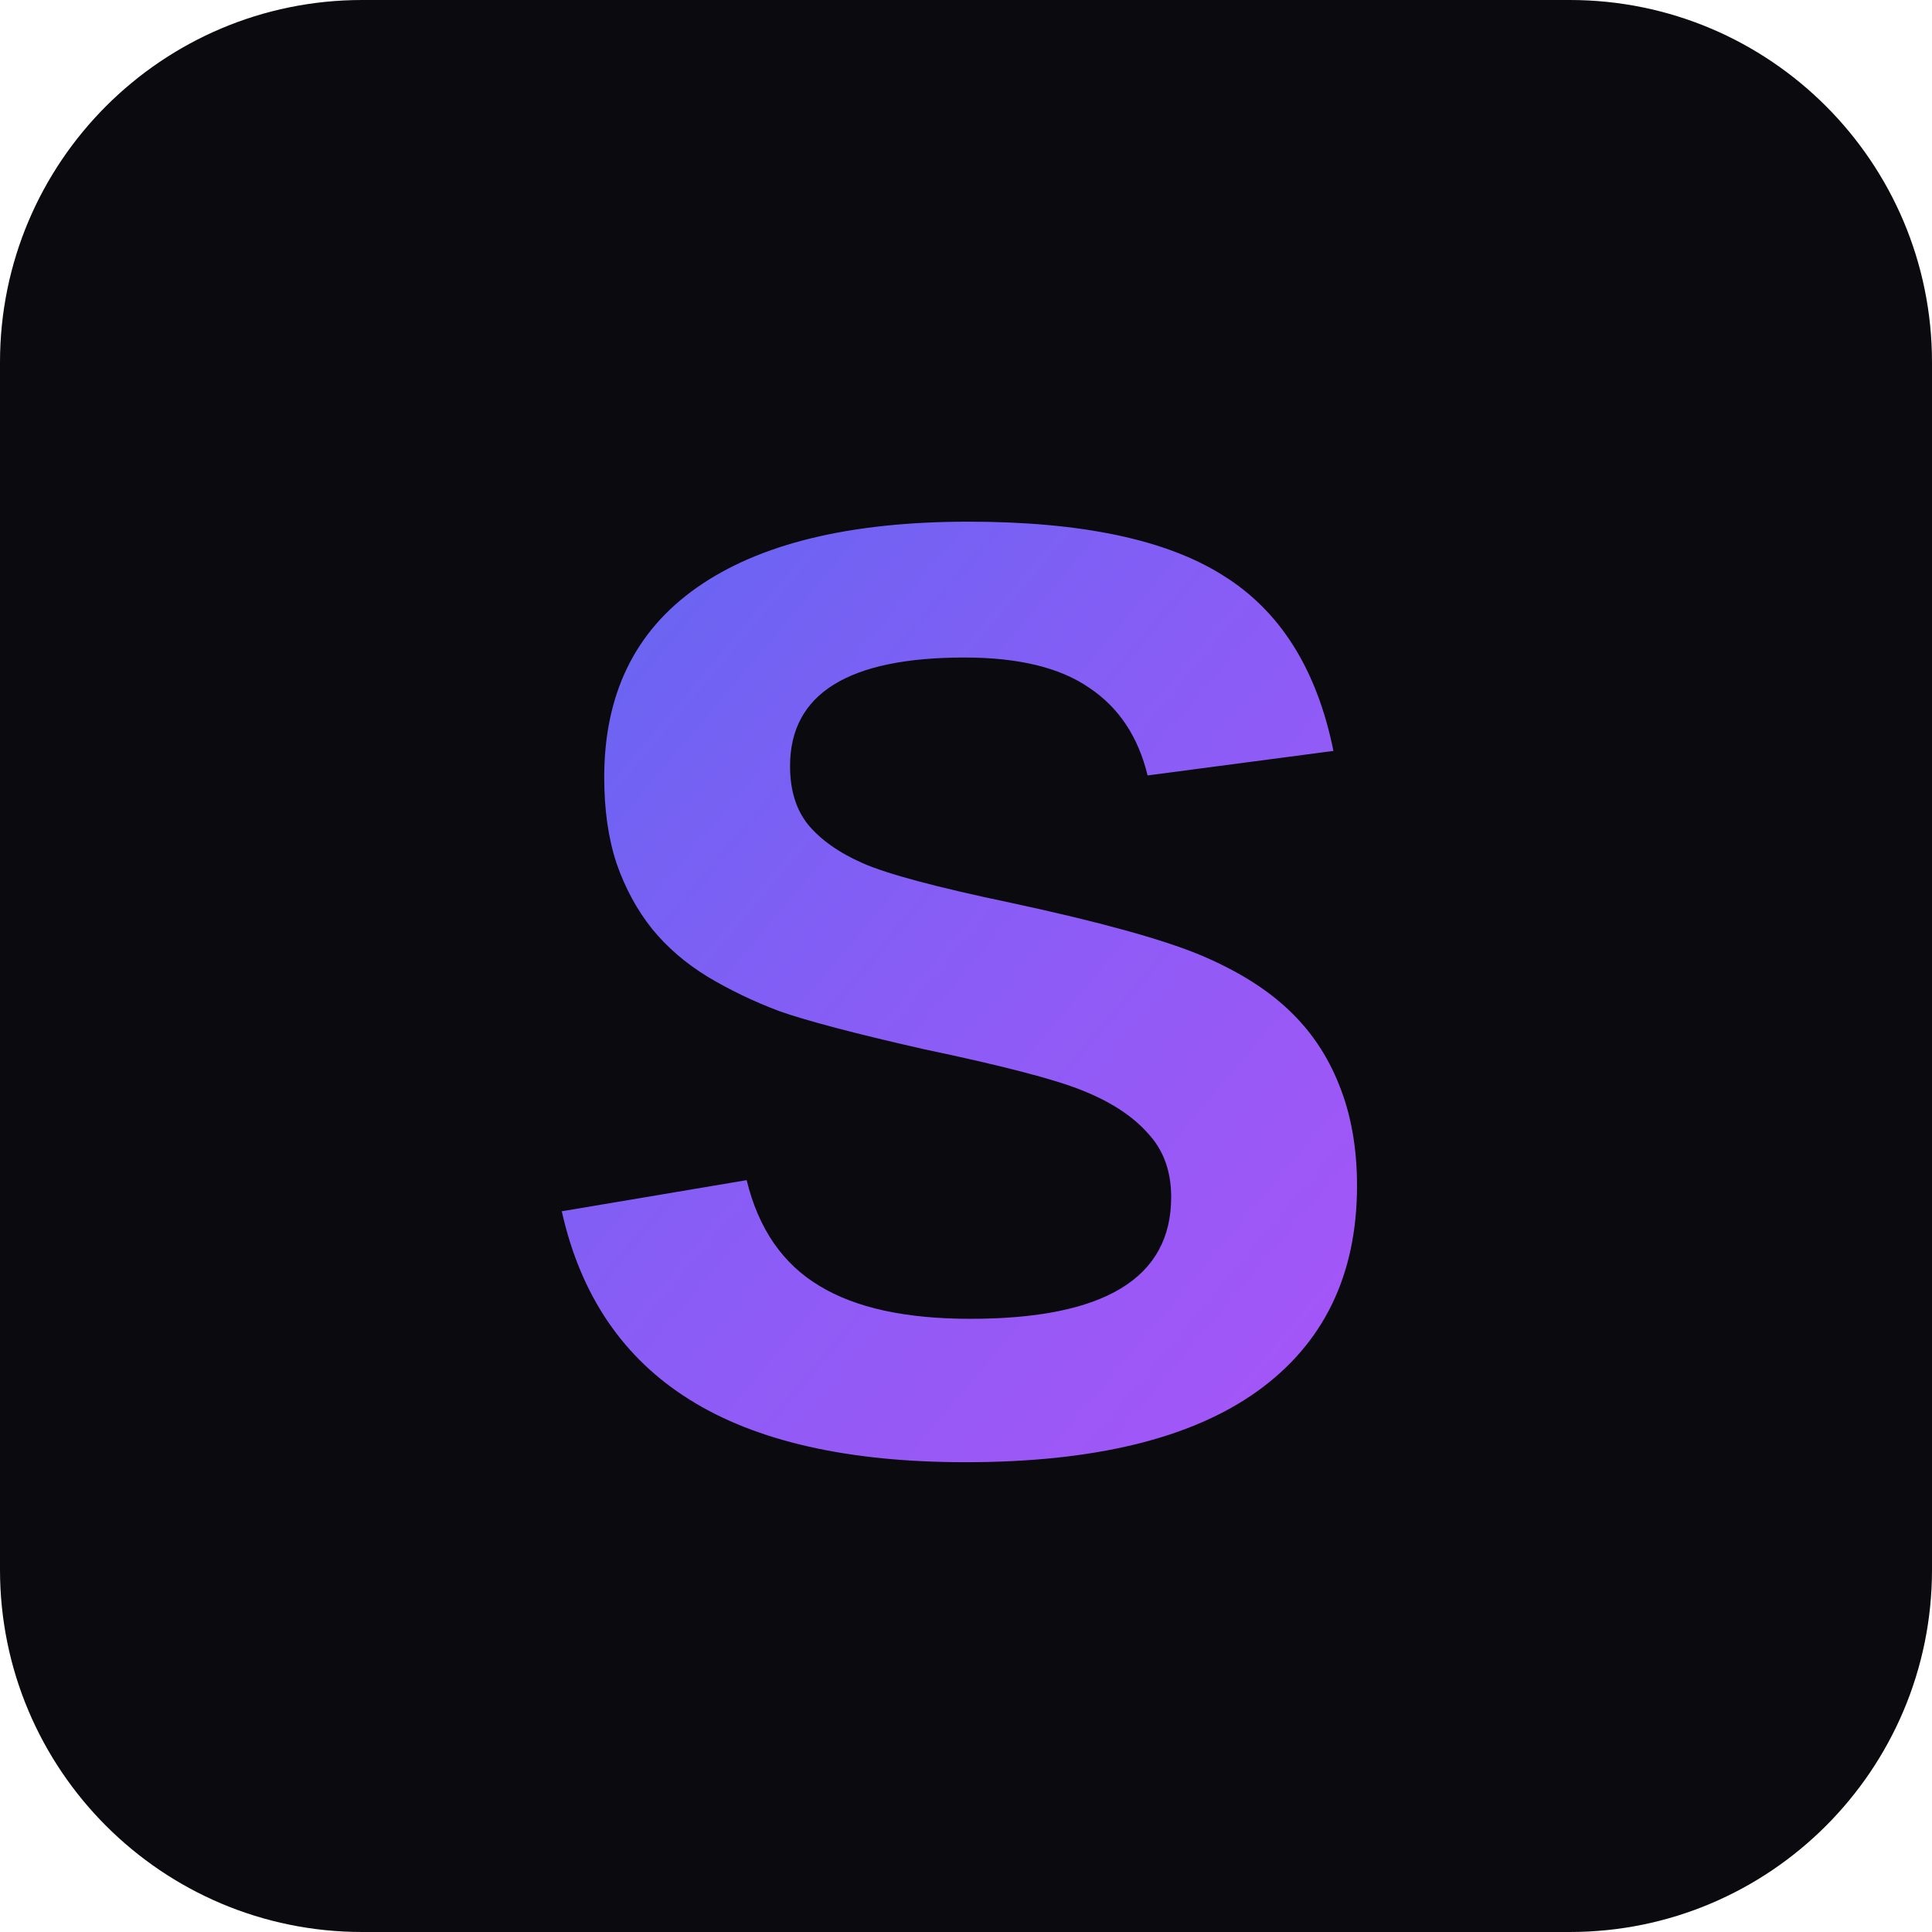
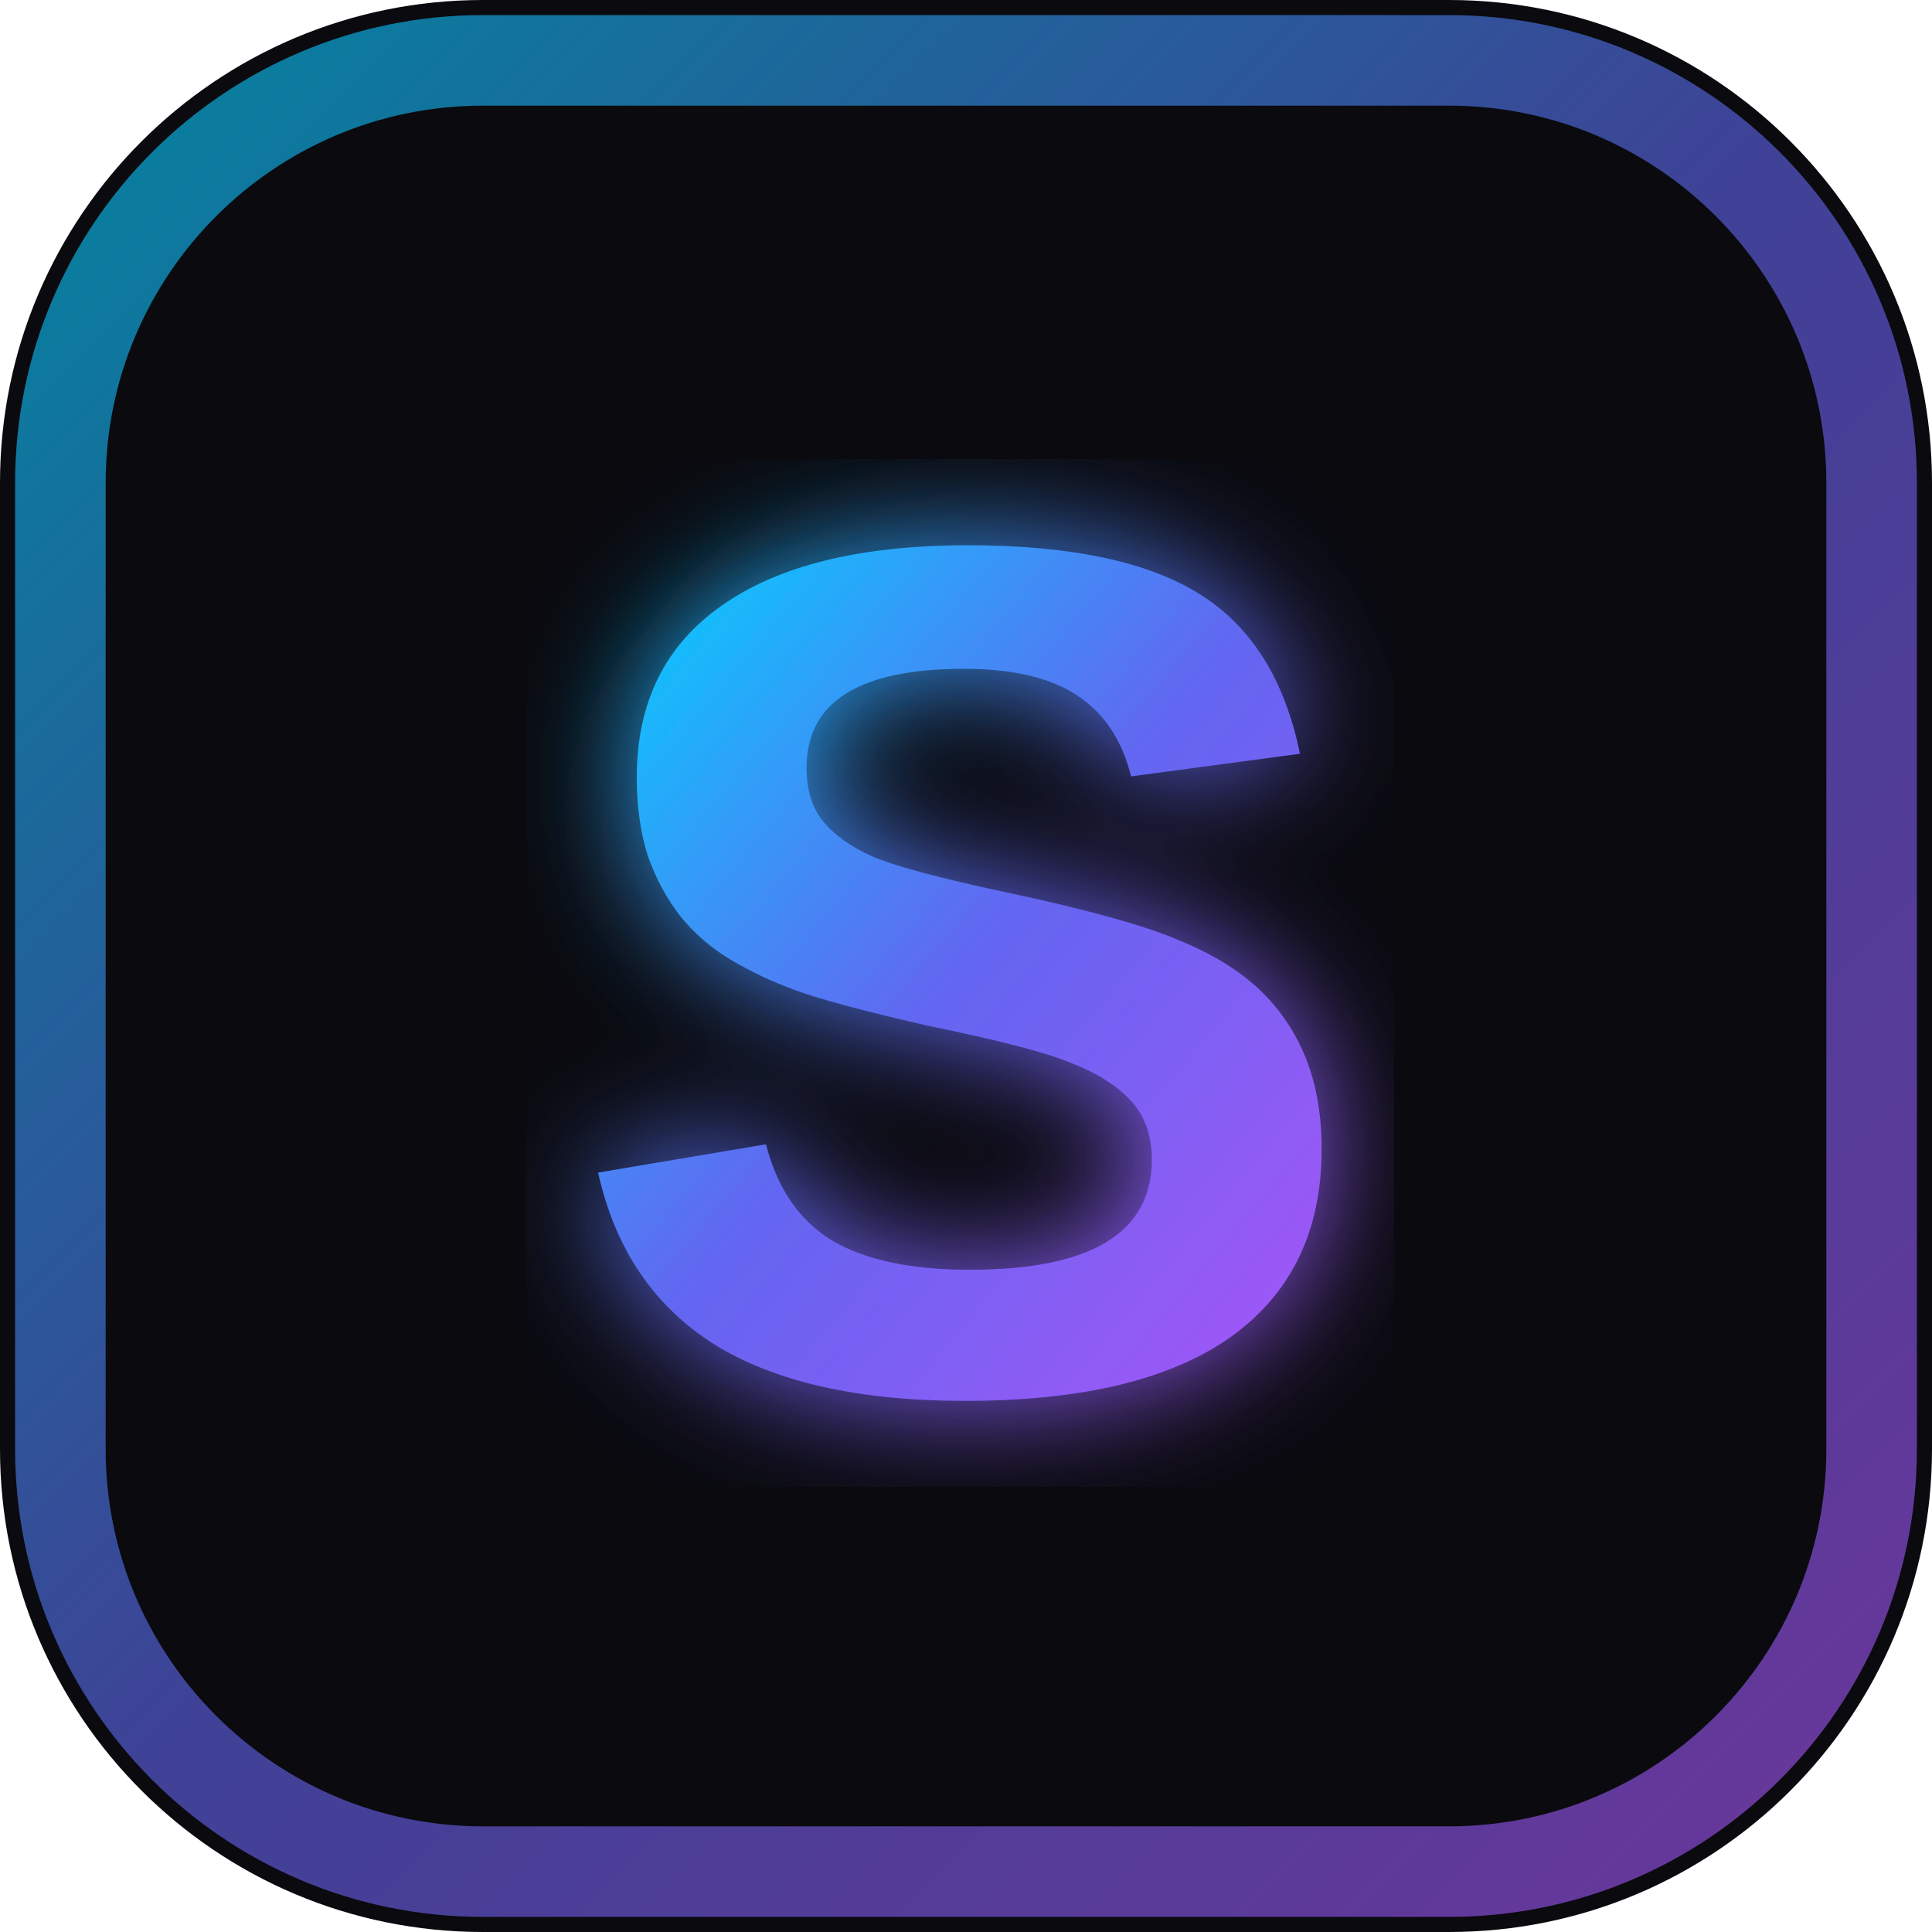
<svg xmlns="http://www.w3.org/2000/svg" viewBox="0 0 32 32">
  <defs>
    <linearGradient id="grad" x1="0%" y1="0%" x2="100%" y2="100%">
-       <stop offset="0%" style="stop-color:#6366f1" />
-       <stop offset="50%" style="stop-color:#8b5cf6" />
+       <stop offset="0%" style="stop-color:#00d4ff" />
+       <stop offset="50%" style="stop-color:#6366f1" />
      <stop offset="100%" style="stop-color:#a855f7" />
    </linearGradient>
+     <filter id="glow">
+       <feGaussianBlur stdDeviation="1" result="coloredBlur" />
+       <feMerge>
+         <feMergeNode in="coloredBlur" />
+         <feMergeNode in="SourceGraphic" />
+       </feMerge>
+     </filter>
  </defs>
-   <rect width="32" height="32" rx="6" fill="#0a0a0f" />
-   <text x="16" y="24" font-family="Arial, sans-serif" font-size="22" font-weight="bold" fill="url(#grad)" text-anchor="middle">S</text>
+   <rect width="32" height="32" rx="8" fill="#0a0a0f" />
+   <rect x="1" y="1" width="30" height="30" rx="7" fill="none" stroke="url(#grad)" stroke-width="1.5" opacity="0.6" />
+   <text x="16" y="23" font-family="Arial Black, Arial, sans-serif" font-size="20" font-weight="900" fill="url(#grad)" text-anchor="middle" filter="url(#glow)">S</text>
</svg>
